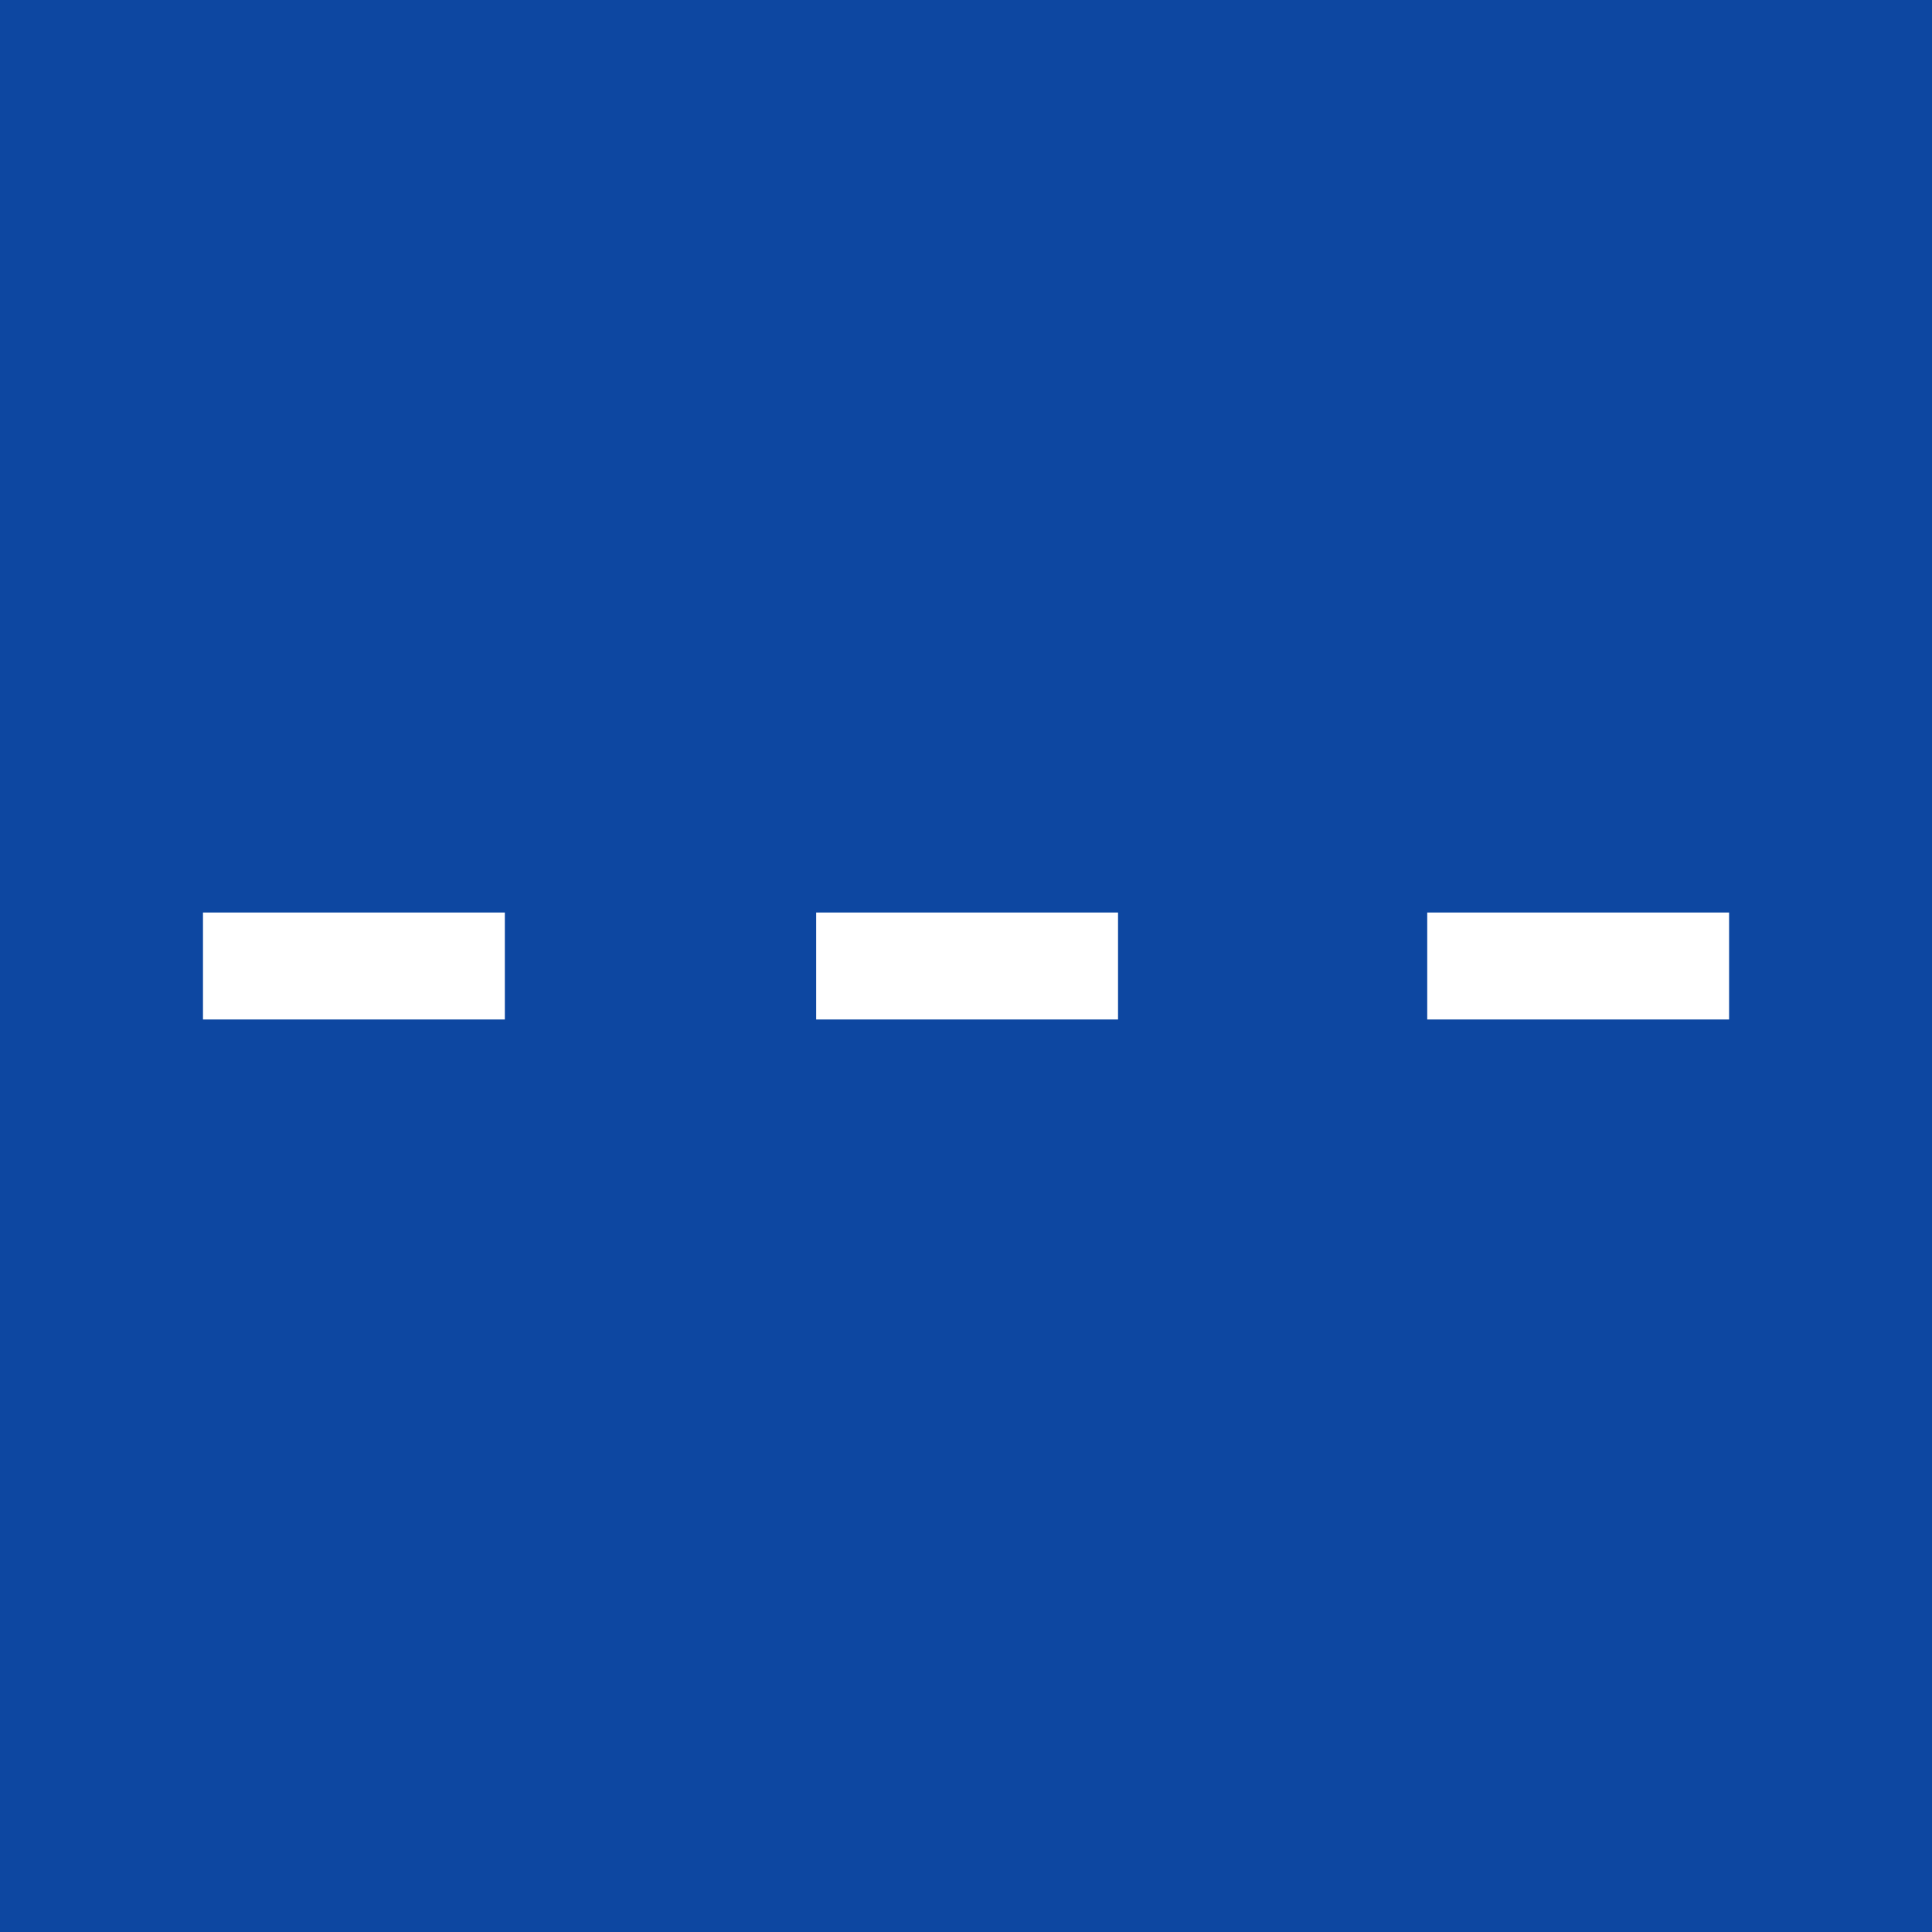
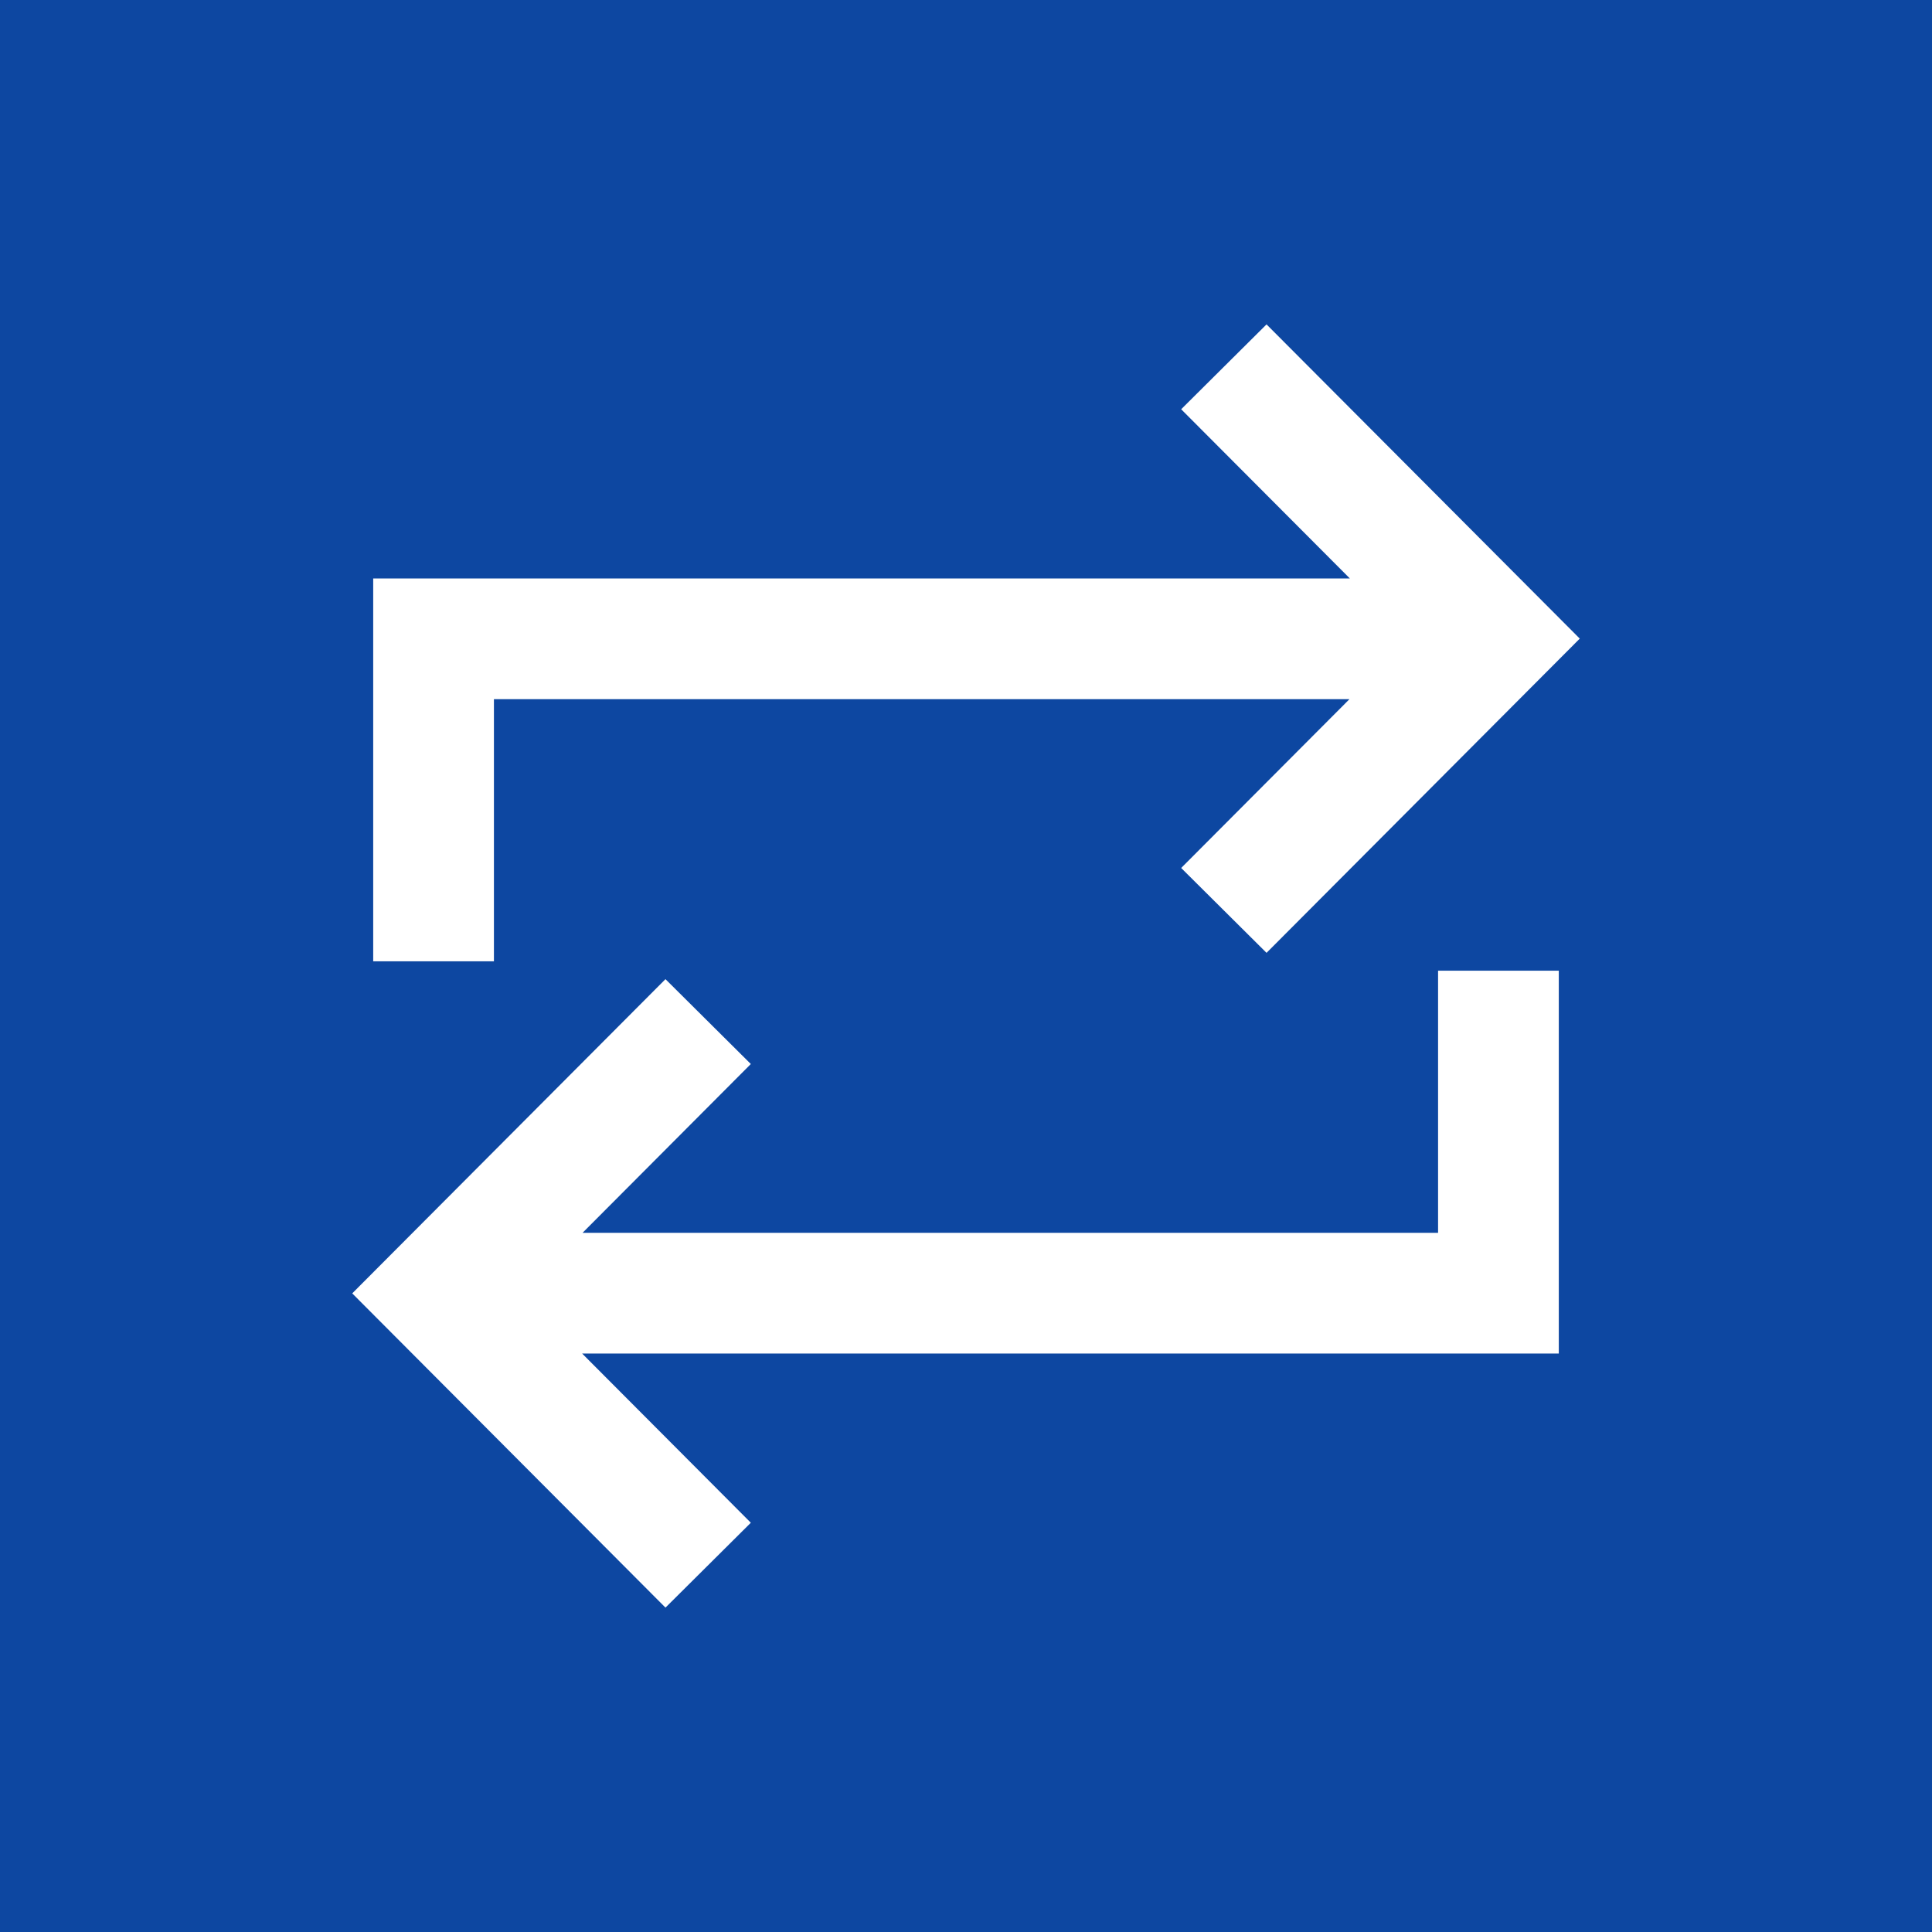
<svg xmlns="http://www.w3.org/2000/svg" xml:space="preserve" width="64px" height="64px" version="1.1" shape-rendering="geometricPrecision" text-rendering="geometricPrecision" image-rendering="optimizeQuality" fill-rule="evenodd" clip-rule="evenodd" viewBox="0 0 6400000 6400000">
  <g id="Warstwa_x0020_1">
    <polygon fill="#0D47A1" points="-118,-118 6400118,-118 6400118,6400118 -118,6400118 " />
-     <path fill="#FFFFFF" fill-rule="nonzero" d="M672410 3022832l999933 0 0 354336 -999933 0 0 -354336zm4055483 0l999933 0 0 354336 -999933 0 0 -354336zm-2024198 0l999933 0 0 354336 -999933 0 0 -354336z" />
+     <path fill="white" fill-rule="nonzero" d="M2204437 5325420l-1037612 -1040918 1037612 -1040919 282759 281106 -557369 559141 2833972 0 0 -868239 399926 0 0 1268165 -3235315 0 558786 560558 -282759 281106zm2265736 -3009250l-2833972 0 0 868239 -399926 0 0 -1268165 3235315 0 -558786 -560558 282759 -281106 1037612 1040918 -1037612 1040919 -282759 -281106 557369 -559141z" />
  </g>
</svg>
